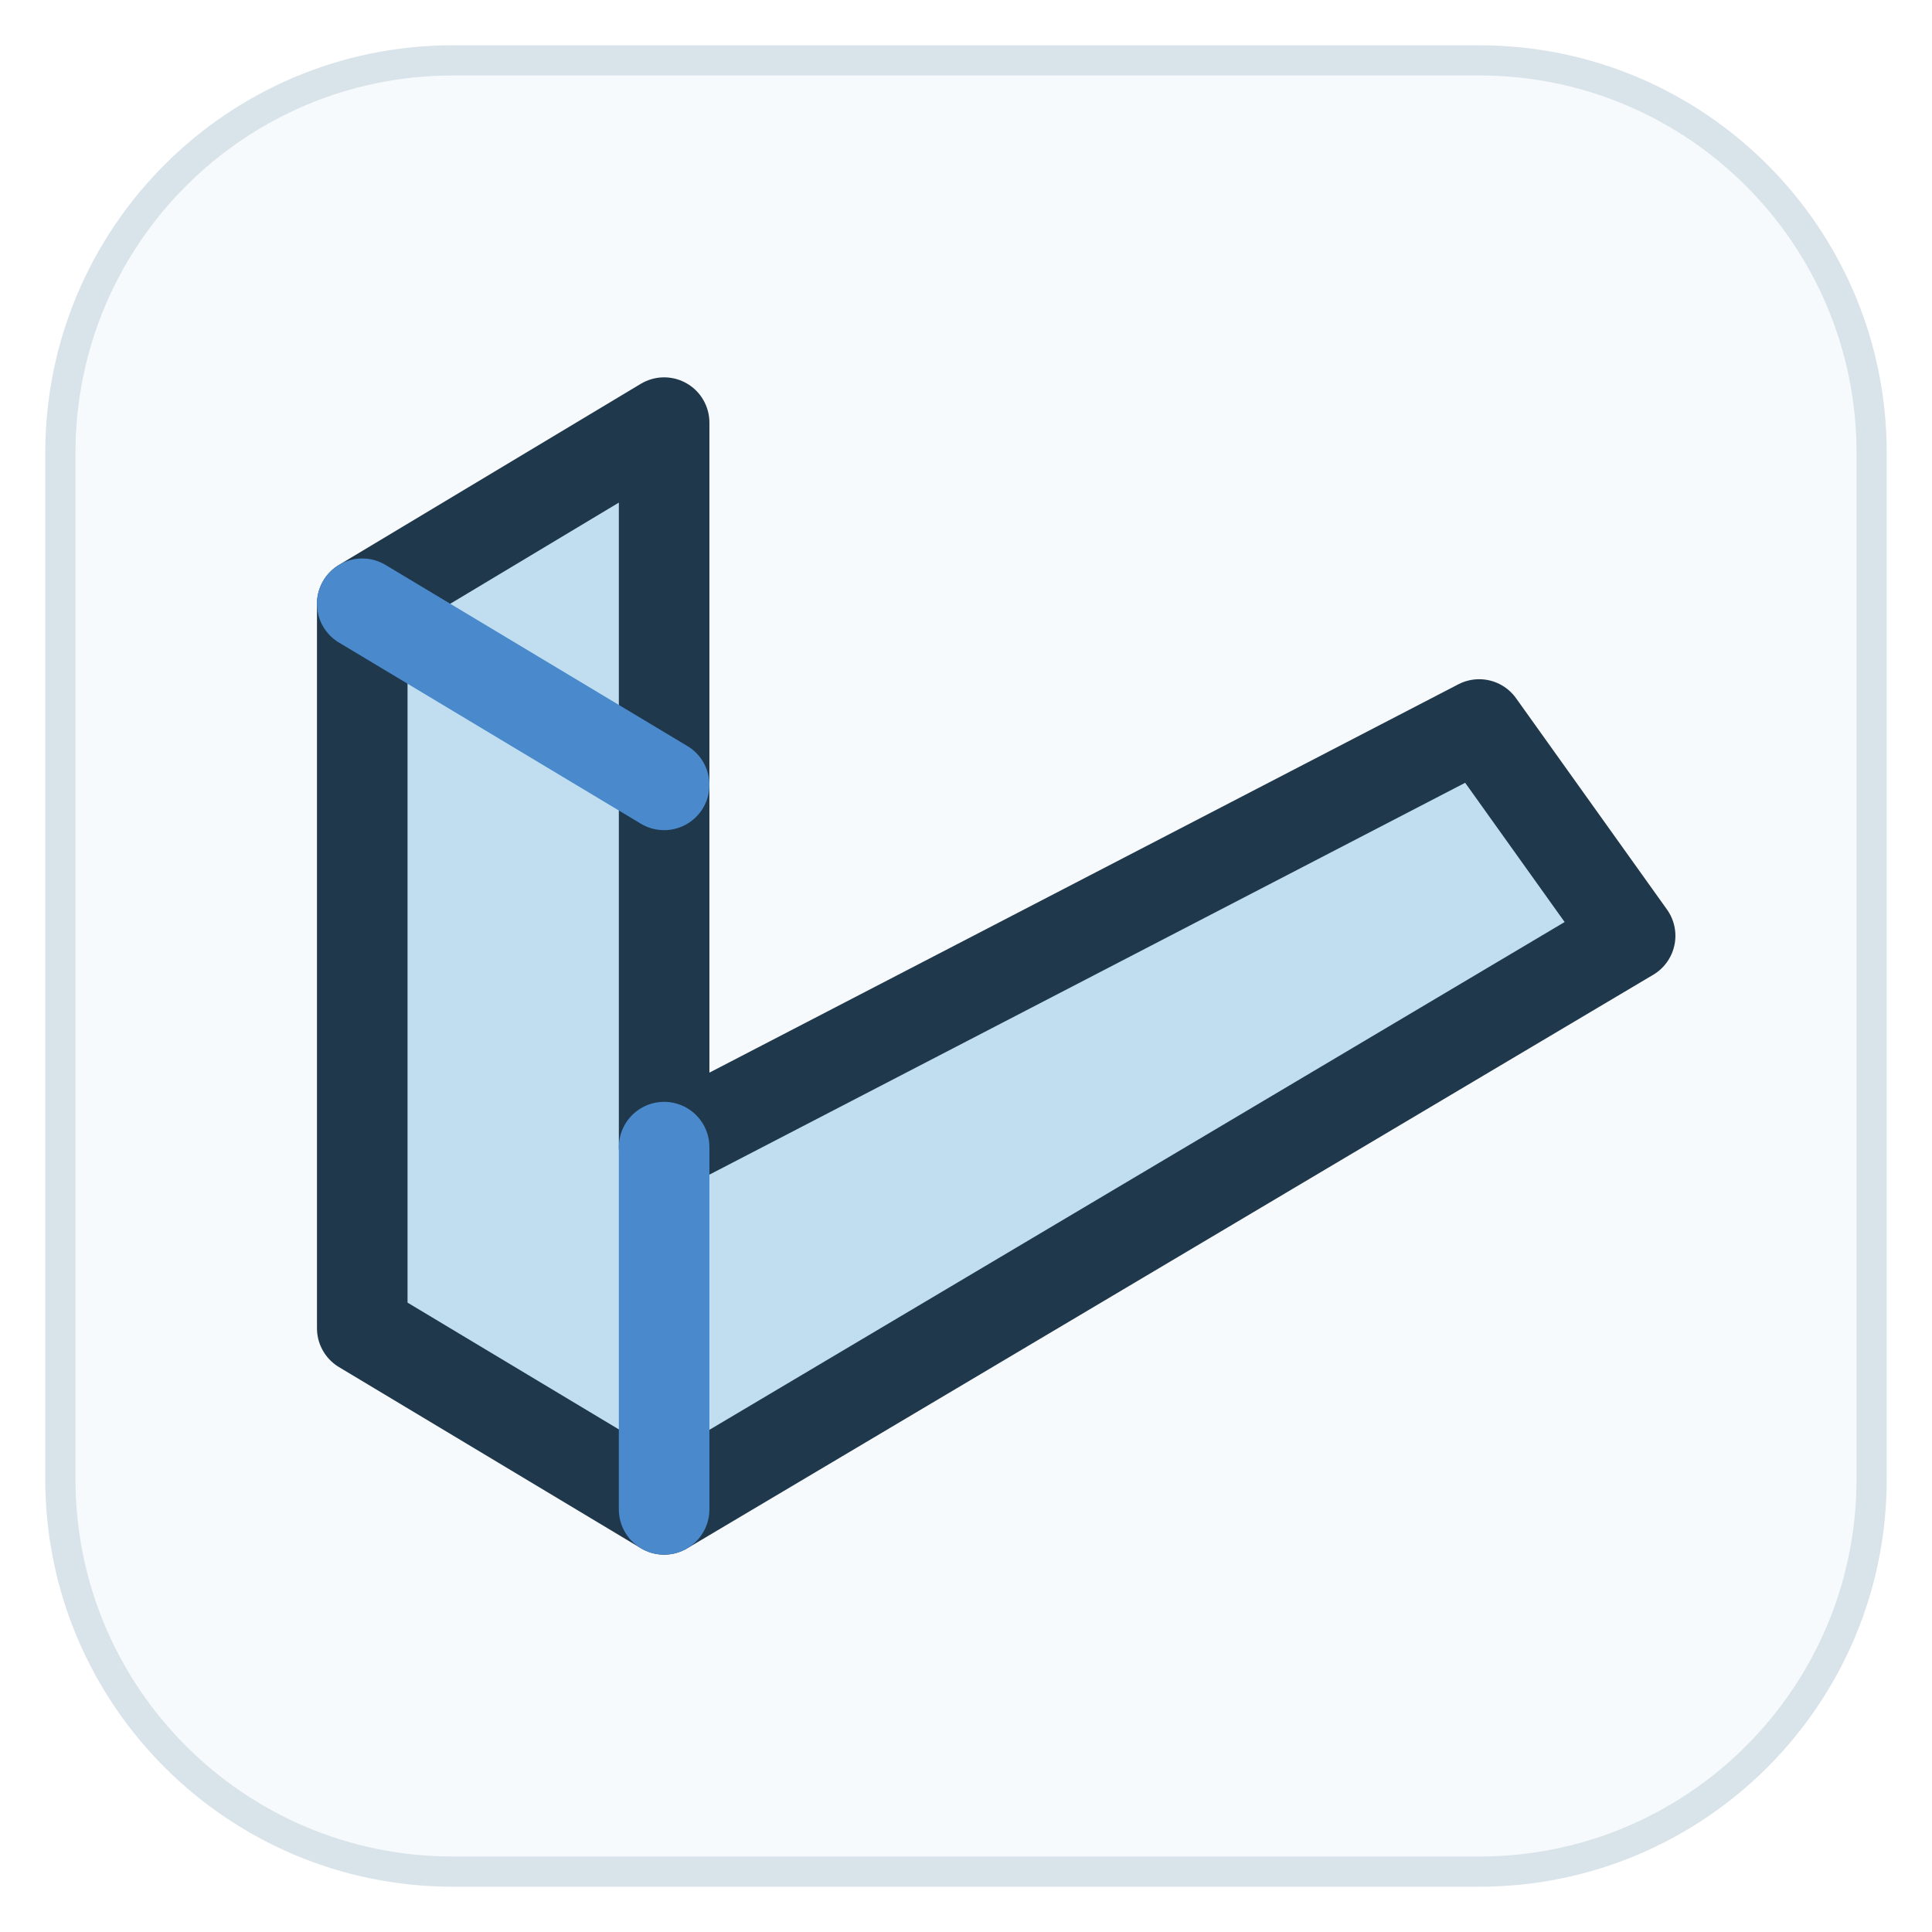
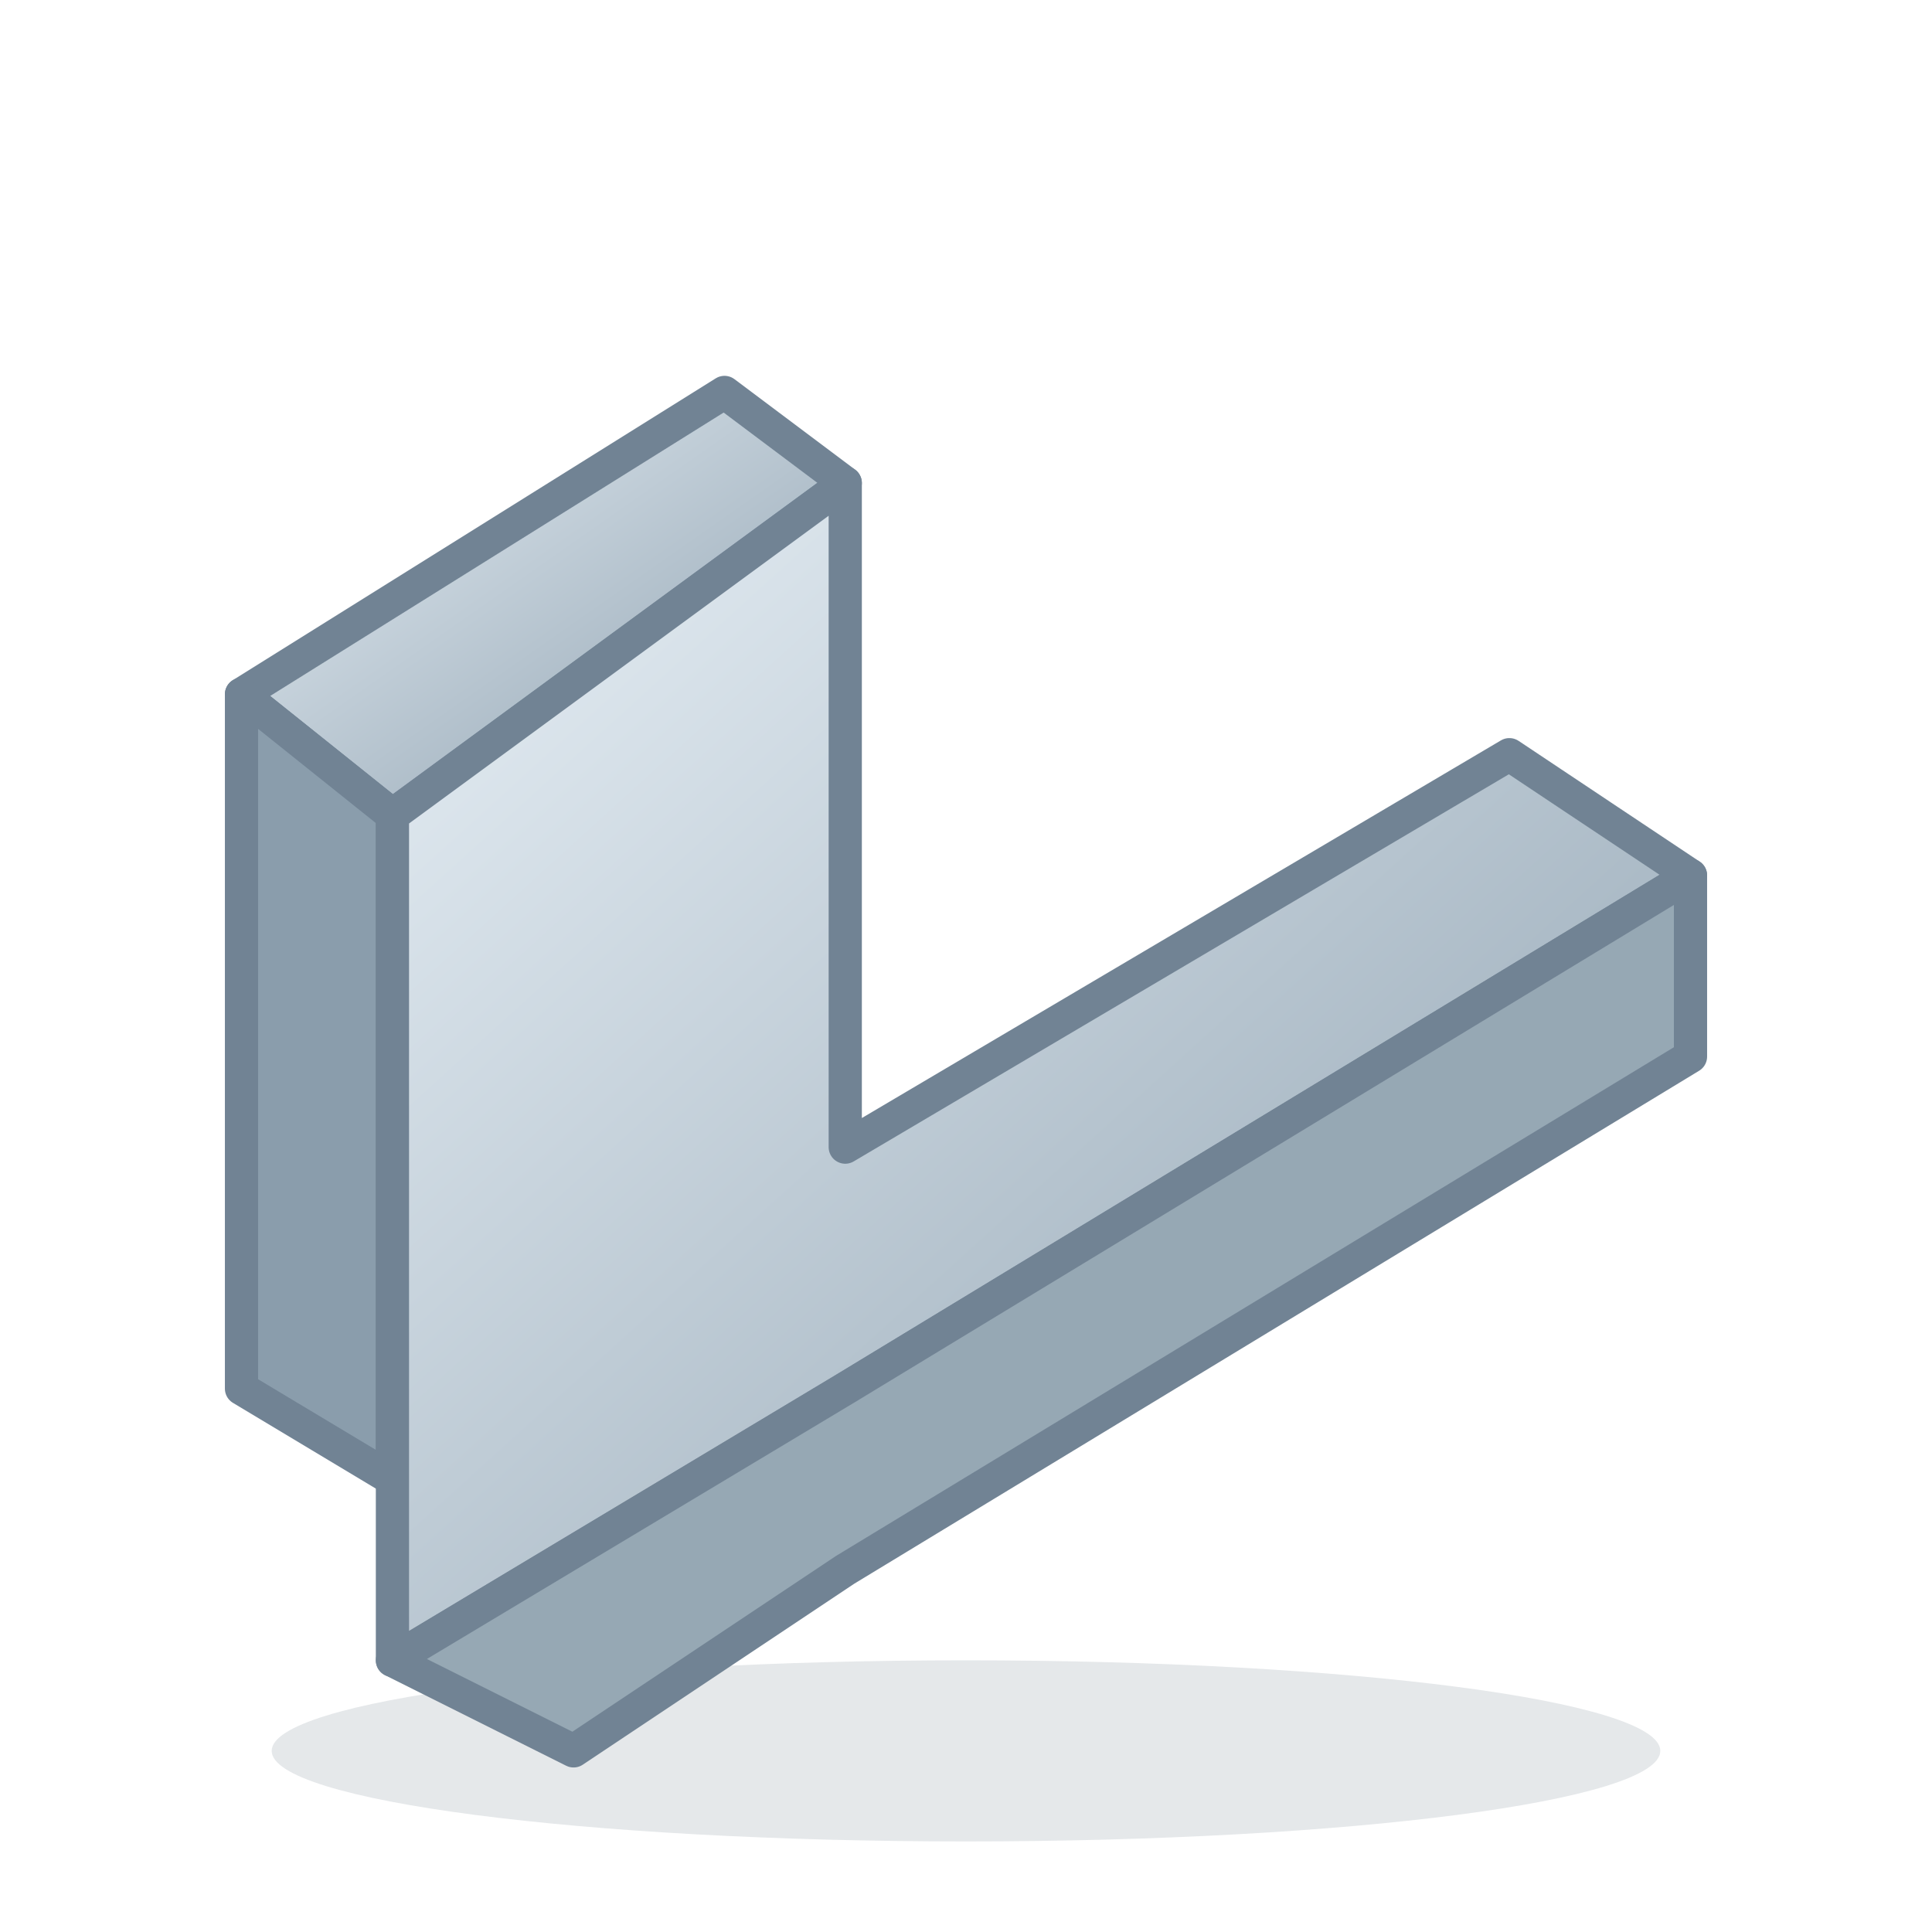
<svg xmlns="http://www.w3.org/2000/svg" width="64" height="64" viewBox="0 0 64 64">
-   <rect x="2" y="2" width="60" height="60" rx="13" fill="#F7FAFC" stroke="#D9E3EA" stroke-width="1" />
-   <g stroke="#20384B" stroke-width="3" stroke-linecap="round" stroke-linejoin="round">
-     <path d="M12 20L22 14V38L49 24 54 31 22 50 12 44Z" fill="#C0DEEF" stroke="#20384B" stroke-width="3" />
-     <path d="M22 38V50M12 20L22 26" fill="none" stroke="#4A89CC" stroke-width="3" />
+   <defs>
+     <linearGradient id="wood" x1="0" y1="0" x2="1" y2="1">
+       <stop stop-color="#EDC080" />
+       <stop offset="1" stop-color="#BC7F3D" />
+     </linearGradient>
+     <linearGradient id="top" x1="0" y1="0" x2="1" y2="1">
+       <stop stop-color="#FFE0A0" />
+       <stop offset="1" stop-color="#D9A15A" />
+     </linearGradient>
+     <linearGradient id="side" x1="0" y1="0" x2="1" y2="1">
+       <stop stop-color="#B97F3C" />
+       <stop offset="1" stop-color="#795028" />
+     </linearGradient>
+     <linearGradient id="metal" x1="0" y1="0" x2="1" y2="1">
+       <stop stop-color="#E9F1F7" />
+       <stop offset="1" stop-color="#8B9EAD" />
+     </linearGradient>
+     <linearGradient id="blue" x1="0" y1="0" x2="1" y2="1">
+       <stop stop-color="#40BBF2" />
+       <stop offset="1" stop-color="#1555A4" />
+     </linearGradient>
+     <linearGradient id="teal" x1="0" y1="0" x2="1" y2="1">
+       <stop stop-color="#59D2CE" />
+       <stop offset="1" stop-color="#178B99" />
+     </linearGradient>
+     <linearGradient id="purple" x1="0" y1="0" x2="1" y2="1">
+       <stop stop-color="#B5A0E6" />
+       <stop offset="1" stop-color="#7650B3" />
+     </linearGradient>
+     <linearGradient id="paper" x1="0" y1="0" x2="1" y2="1">
+       <stop stop-color="#FFFFFF" />
+       <stop offset="1" stop-color="#DFE5F2" />
+     </linearGradient>
+   </defs>
+   <ellipse cx="32" cy="58" rx="23" ry="3" fill="#20384B" opacity=".12" />
+   <g stroke="#435C70" stroke-width="1.7" stroke-linecap="round" stroke-linejoin="round">
+     <path d="M8 23L24 13 28 16 13 27Z" fill="url(#metal)" stroke="#718394" stroke-width="1.1" stroke-linejoin="round" />
+     <path d="M8 23L13 27V49L8 46Z" fill="#8A9DAC" stroke="#718394" stroke-width="1.1" stroke-linejoin="round" />
+     <path d="M13 27L28 16V38L50 25 56 29 28 46 13 55Z" fill="url(#metal)" stroke="#718394" stroke-width="1.1" stroke-linejoin="round" />
+     <path d="M13 55L28 46 56 29V35L28 52 19 58Z" fill="#96A8B4" stroke="#718394" stroke-width="1.1" stroke-linejoin="round" />
  </g>
</svg>
